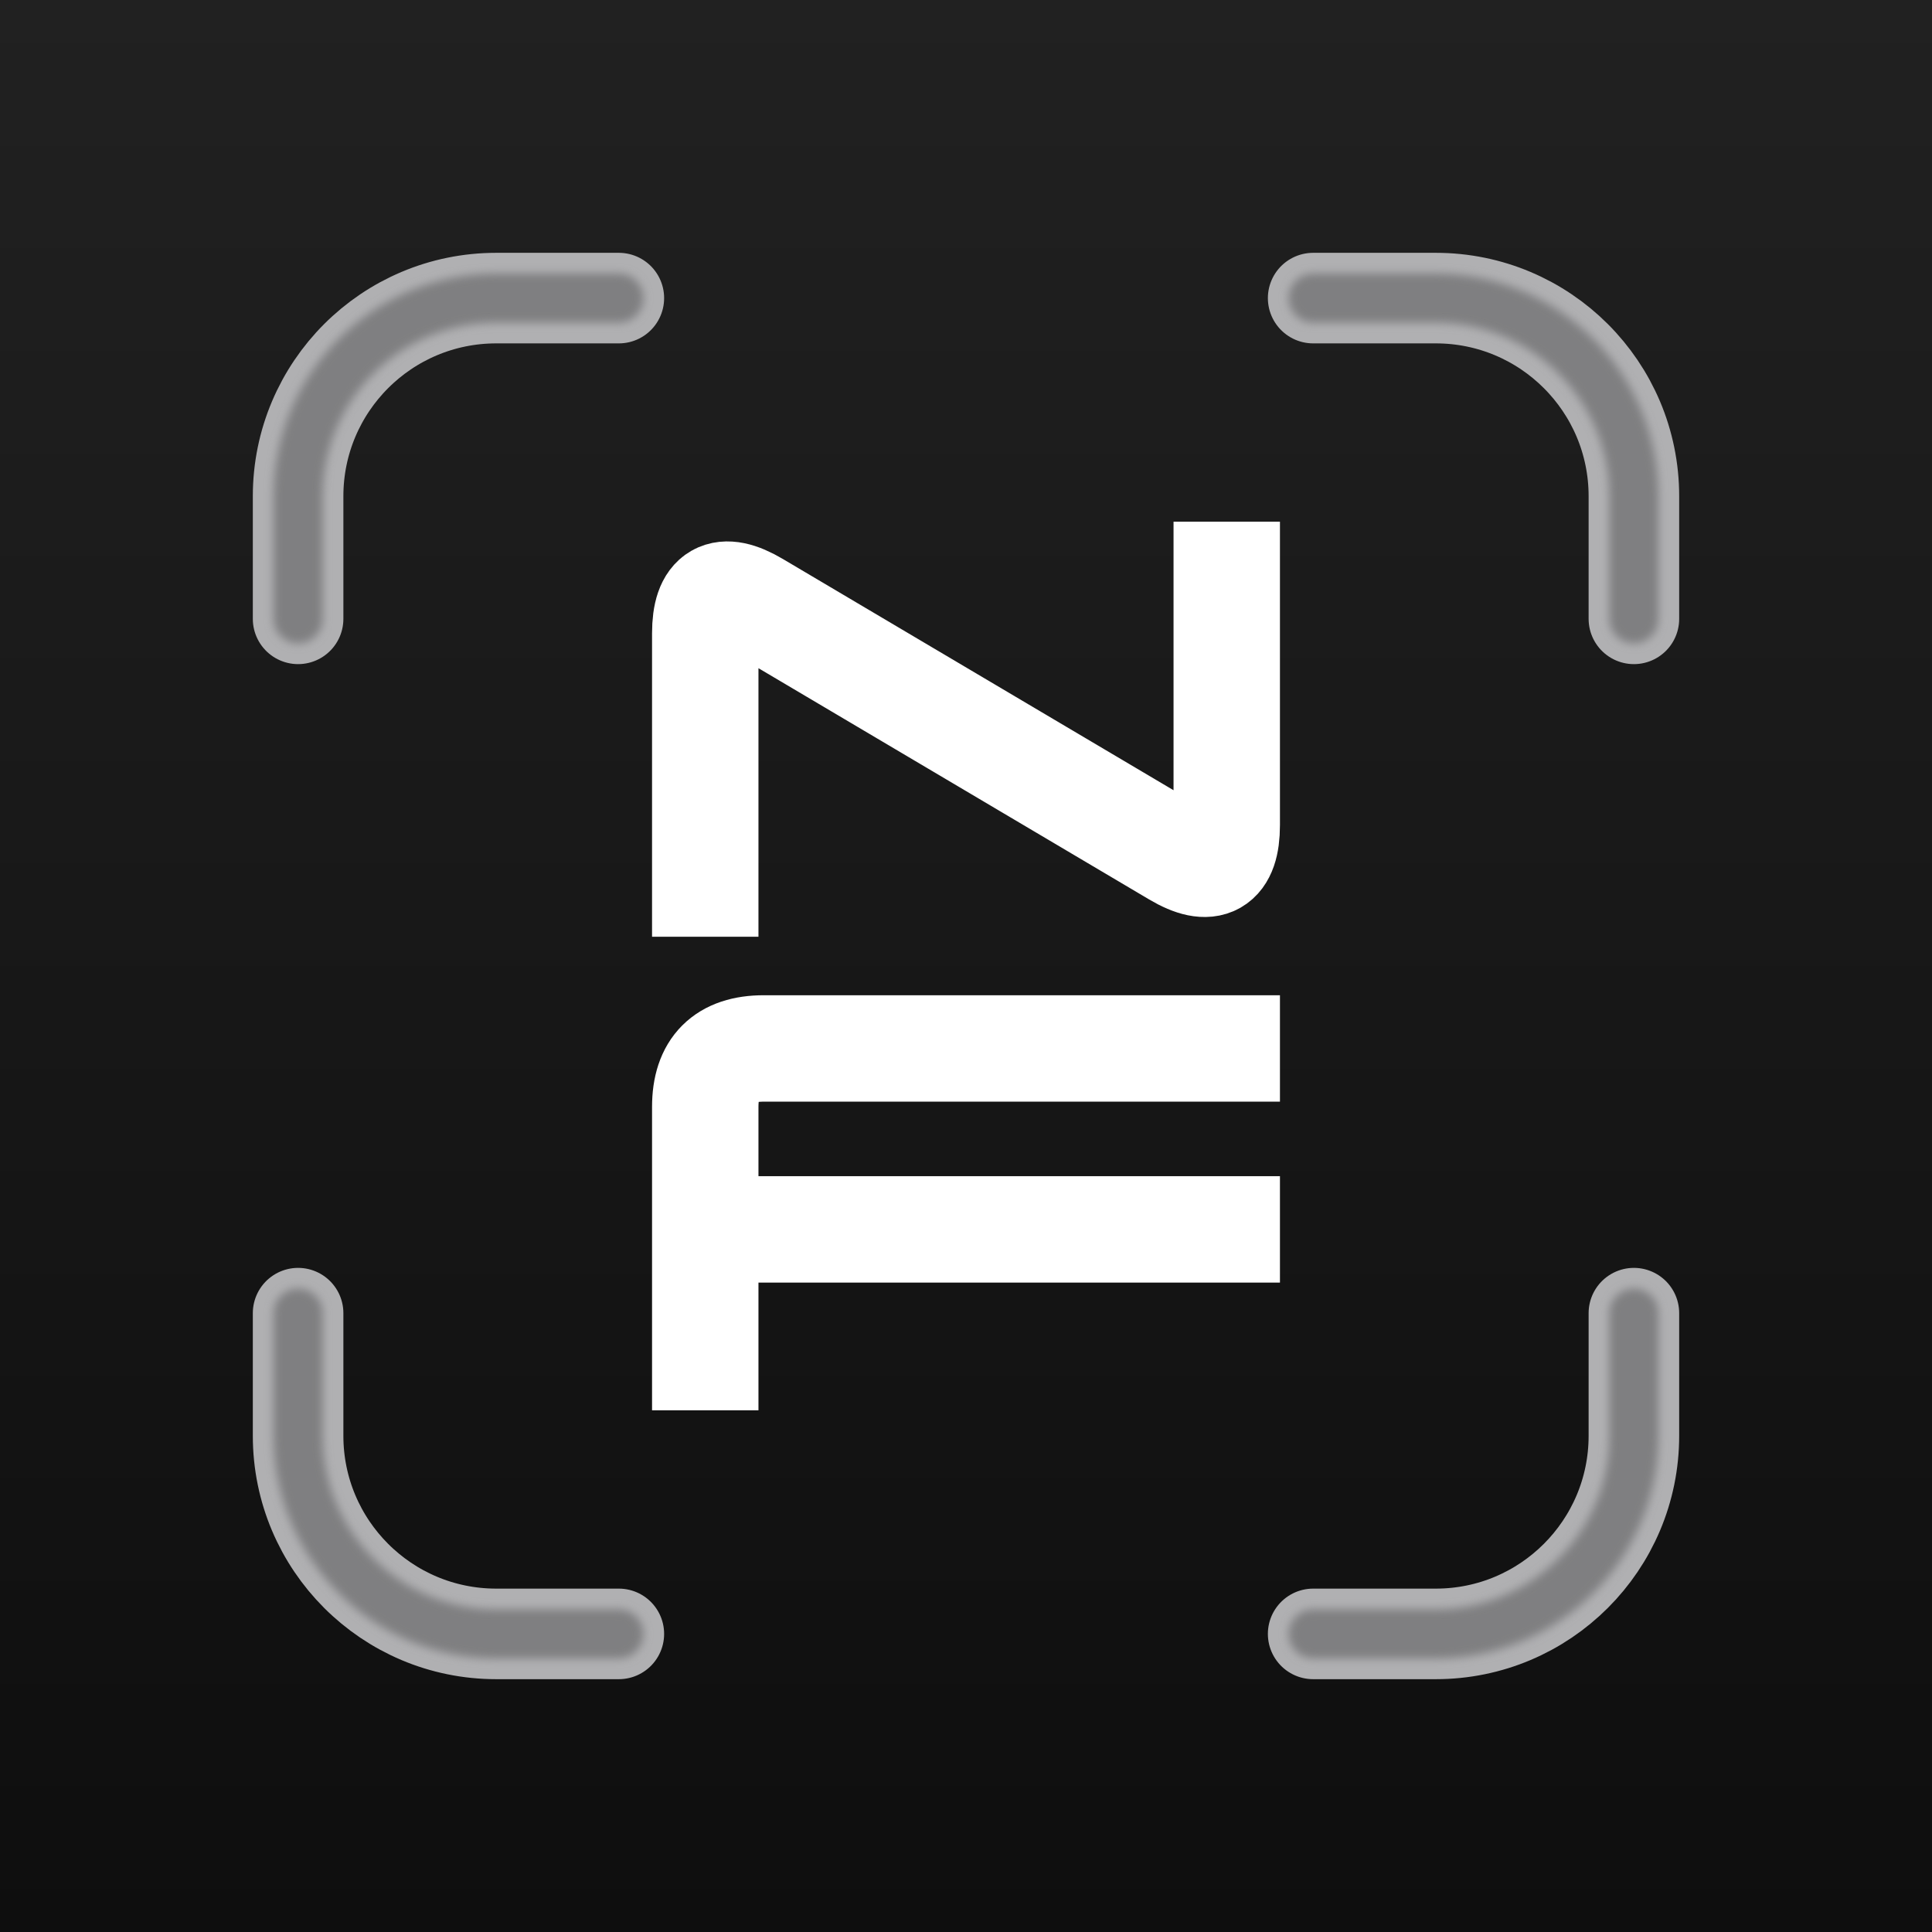
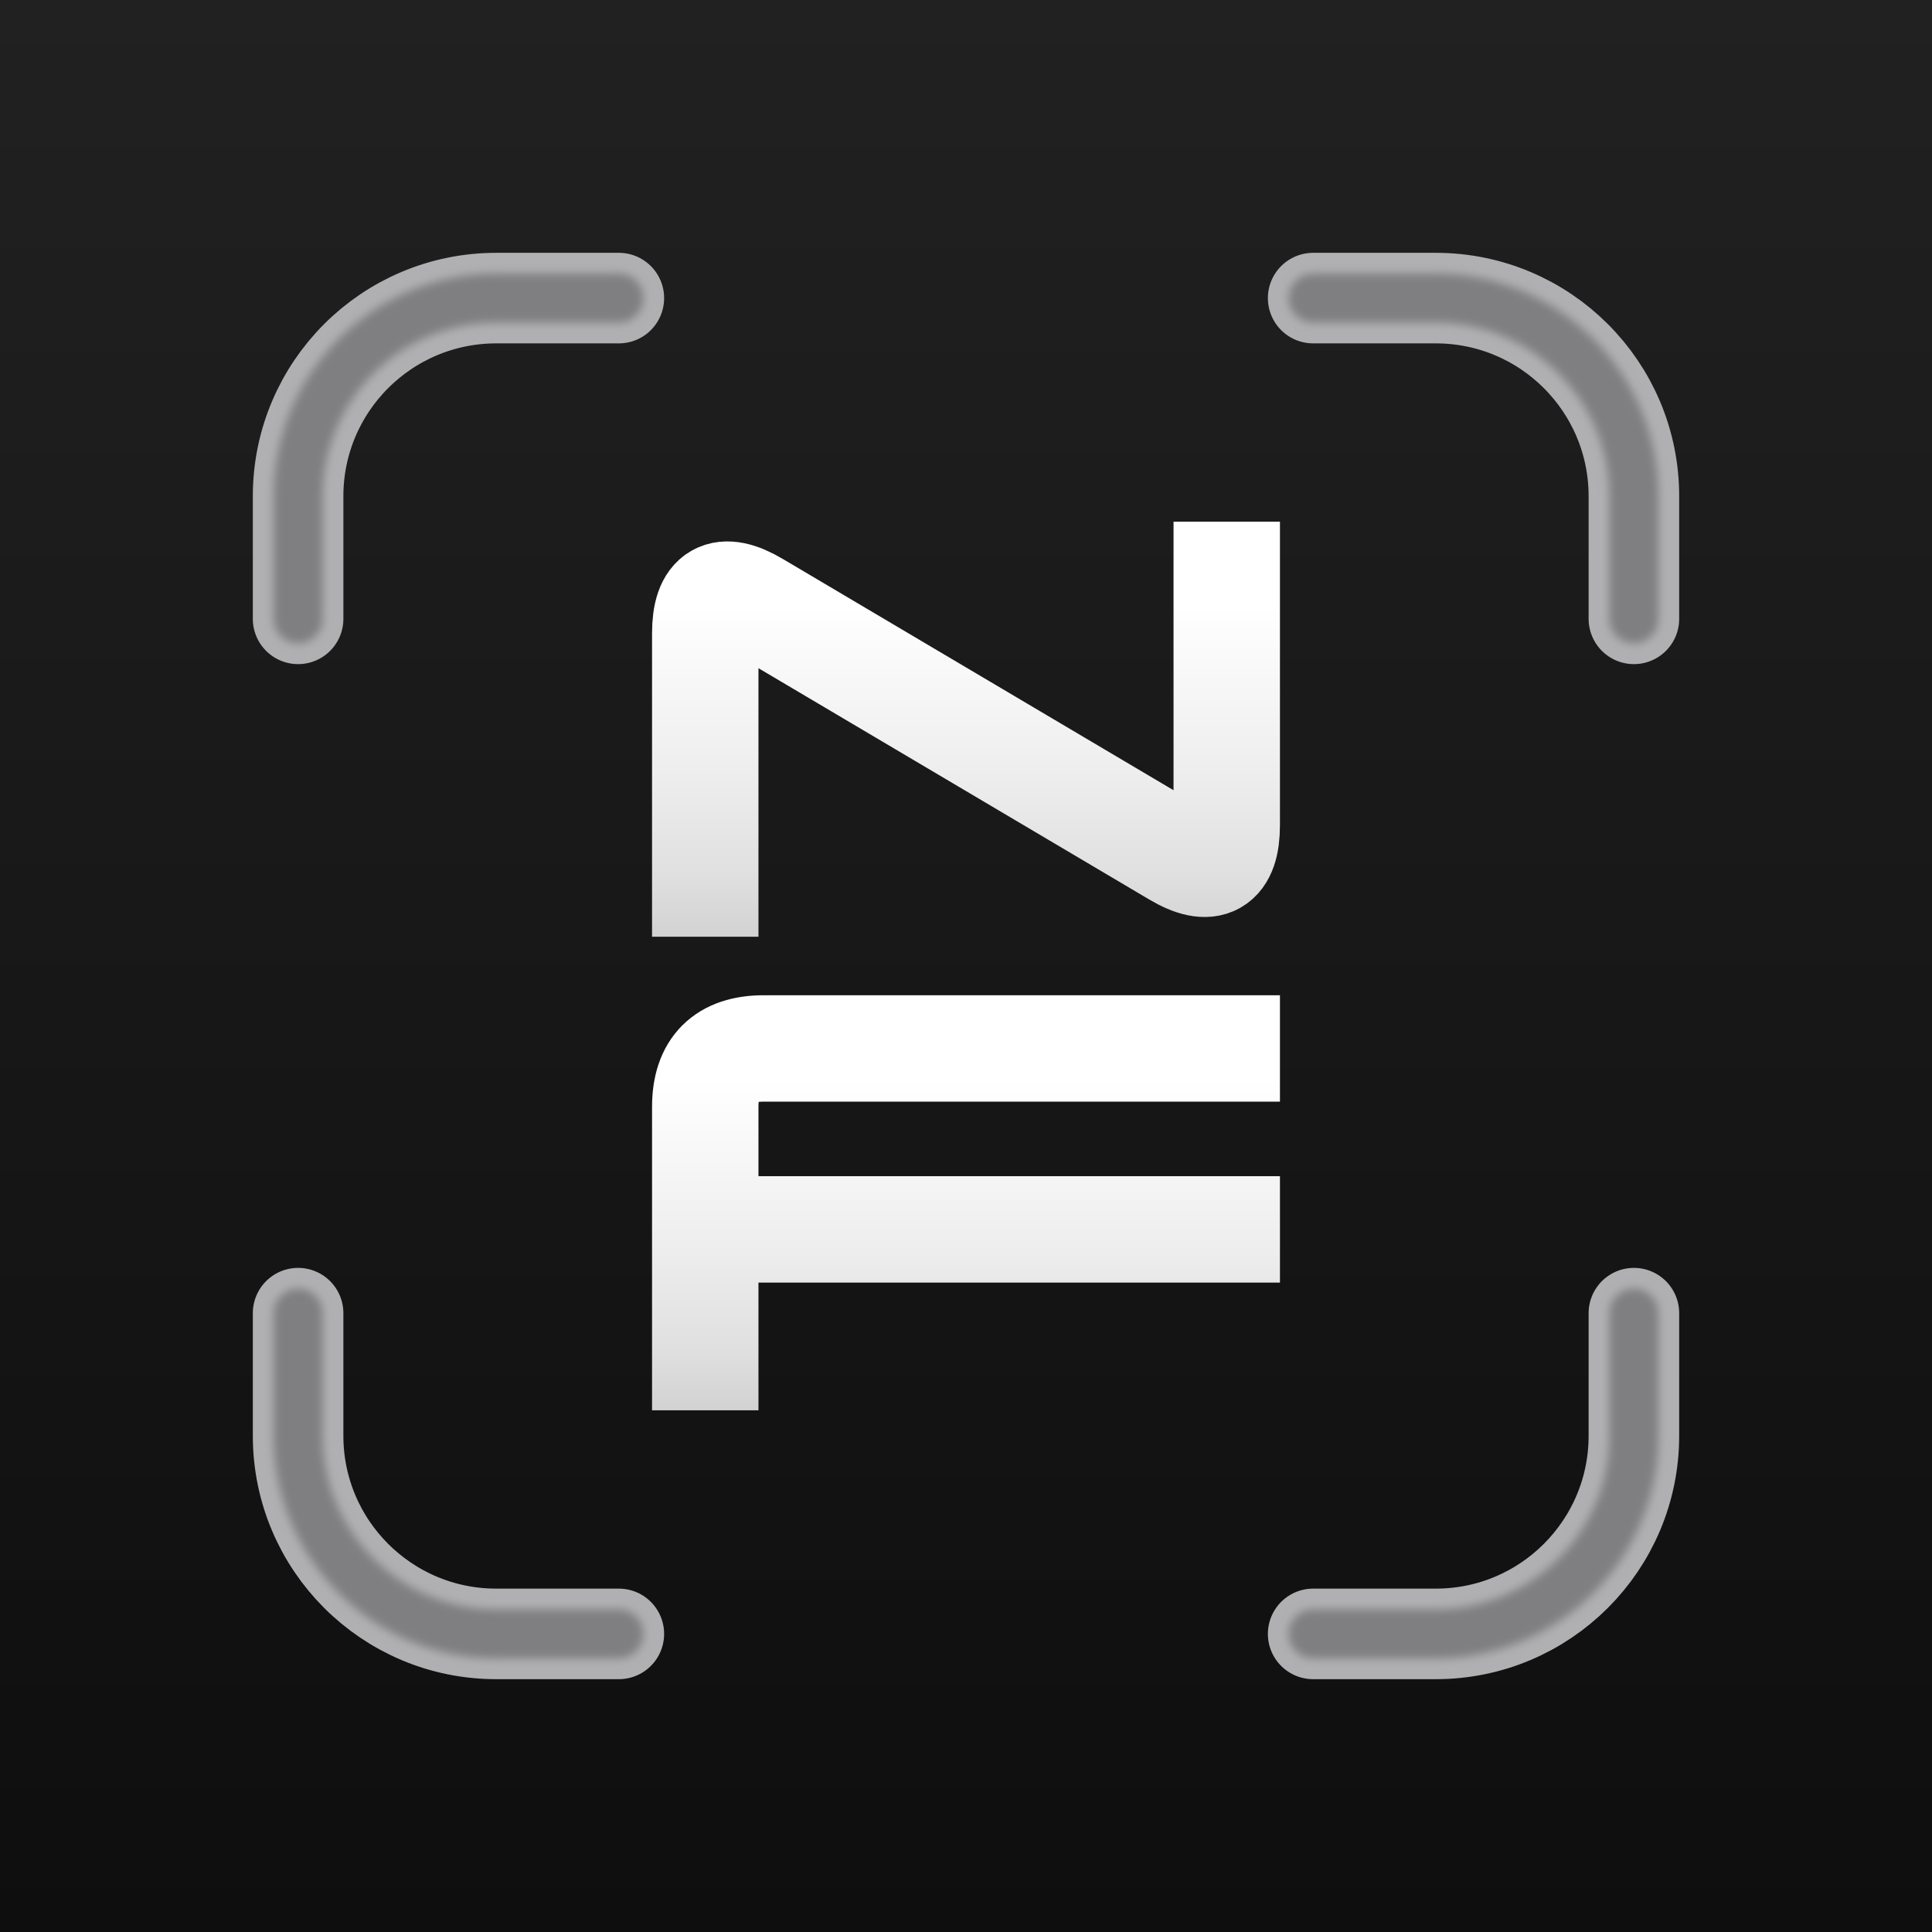
<svg xmlns="http://www.w3.org/2000/svg" width="1024" height="1024" viewBox="0 0 1024 1024">
  <defs>
    <linearGradient id="bg" x1="0" y1="0" x2="0" y2="1">
      <stop offset="0" stop-color="#212121" />
      <stop offset="1" stop-color="#0e0e0e" />
    </linearGradient>
    <linearGradient id="tube" x1="0" y1="0" x2="1" y2="1">
      <stop offset="0" stop-color="#a4a4a9" />
      <stop offset=".5" stop-color="#85858a" />
      <stop offset="1" stop-color="#6c6c71" />
    </linearGradient>
    <linearGradient id="rim" x1="0" y1="0" x2="0" y2="1">
      <stop offset="0" stop-color="#fff" stop-opacity=".35" />
      <stop offset=".5" stop-color="#fff" stop-opacity="0" />
      <stop offset="1" stop-color="#000" stop-opacity=".25" />
    </linearGradient>
    <mask id="inner">
      <rect width="1024" height="1024" fill="#fff" />
    </mask>
    <mask id="clip">
      <path d="M158,328 L158,263 A105,105 0 0 1 263,158 L328,158 M866,328 L866,263 A105,105 0 0 0 761,158 L696,158 M158,696 L158,761 A105,105 0 0 0 263,866 L328,866 M866,696 L866,761 A105,105 0 0 1 761,866 L696,866" fill="none" stroke="#fff" stroke-width="48" stroke-linecap="round" transform="translate(6,7)" />
    </mask>
    <filter id="sh" x="-20%" y="-20%" width="140%" height="140%">
      <feOffset dy="6" />
      <feGaussianBlur stdDeviation="7" />
    </filter>
    <filter id="soft" x="-20%" y="-20%" width="140%" height="140%">
      <feGaussianBlur stdDeviation="2.5" />
    </filter>
  </defs>
  <rect width="1024" height="1024" fill="url(#bg)" />
  <path d="M158,328 L158,263 A105,105 0 0 1 263,158 L328,158 M866,328 L866,263 A105,105 0 0 0 761,158 L696,158 M158,696 L158,761 A105,105 0 0 0 263,866 L328,866 M866,696 L866,761 A105,105 0 0 1 761,866 L696,866" fill="none" stroke="#b0b0b2" stroke-width="48" stroke-linecap="round" />
  <g filter="url(#soft)">
    <path d="M158,328 L158,263 A105,105 0 0 1 263,158 L328,158 M866,328 L866,263 A105,105 0 0 0 761,158 L696,158 M158,696 L158,761 A105,105 0 0 0 263,866 L328,866 M866,696 L866,761 A105,105 0 0 1 761,866 L696,866" fill="none" stroke="#7f7f81" stroke-width="26" stroke-linecap="round" />
  </g>
-   <g transform="translate(345.6,276.5)" fill="none" stroke="#fff" stroke-width="56.4" stroke-linecap="butt" stroke-linejoin="miter">
-     <path d="M28.2,220.0 L28.2,59.2 Q28.2,28.2 54.9,44.0 L277.9,176.0 Q304.6,191.8 304.6,160.8 L304.6,0.0" />
-     <path d="M28.2,471.0 L28.2,310.2 Q28.2,279.2 59.2,279.2 L332.8,279.2" />
-     <path d="M28.2,375.1 L332.8,375.1" />
+   <g transform="translate(345.6,276.5)" fill="none" stroke-width="56.4" stroke-linecap="butt" stroke-linejoin="miter">
+     <defs>
+       <linearGradient id="mN" gradientUnits="userSpaceOnUse" x1="0" y1="0.0" x2="0" y2="220.0">
+         <stop offset="0" stop-color="#ffffff" />
+         <stop offset=".2" stop-color="#ffffff" />
+         <stop offset=".6" stop-color="#eeeeee" />
+         <stop offset=".85" stop-color="#e0e0e0" />
+         <stop offset="1" stop-color="#d2d2d2" />
+       </linearGradient>
+       <linearGradient id="mF" gradientUnits="userSpaceOnUse" x1="0" y1="251.0" x2="0" y2="471.0">
+         <stop offset="0" stop-color="#ffffff" />
+         <stop offset=".2" stop-color="#ffffff" />
+         <stop offset=".6" stop-color="#eeeeee" />
+         <stop offset=".85" stop-color="#e0e0e0" />
+         <stop offset="1" stop-color="#d2d2d2" />
+       </linearGradient>
+     </defs>
+     <path d="M28.2,220.0 L28.2,59.2 Q28.2,28.2 54.9,44.0 L277.9,176.0 Q304.6,191.8 304.6,160.8 L304.6,0.0" stroke="url(#mN)" />
+     <path d="M28.2,471.0 L28.2,310.2 Q28.2,279.2 59.2,279.2 L332.8,279.2" stroke="url(#mF)" />
+     <path d="M28.2,375.1 L332.8,375.1" stroke="url(#mF)" />
  </g>
</svg>
